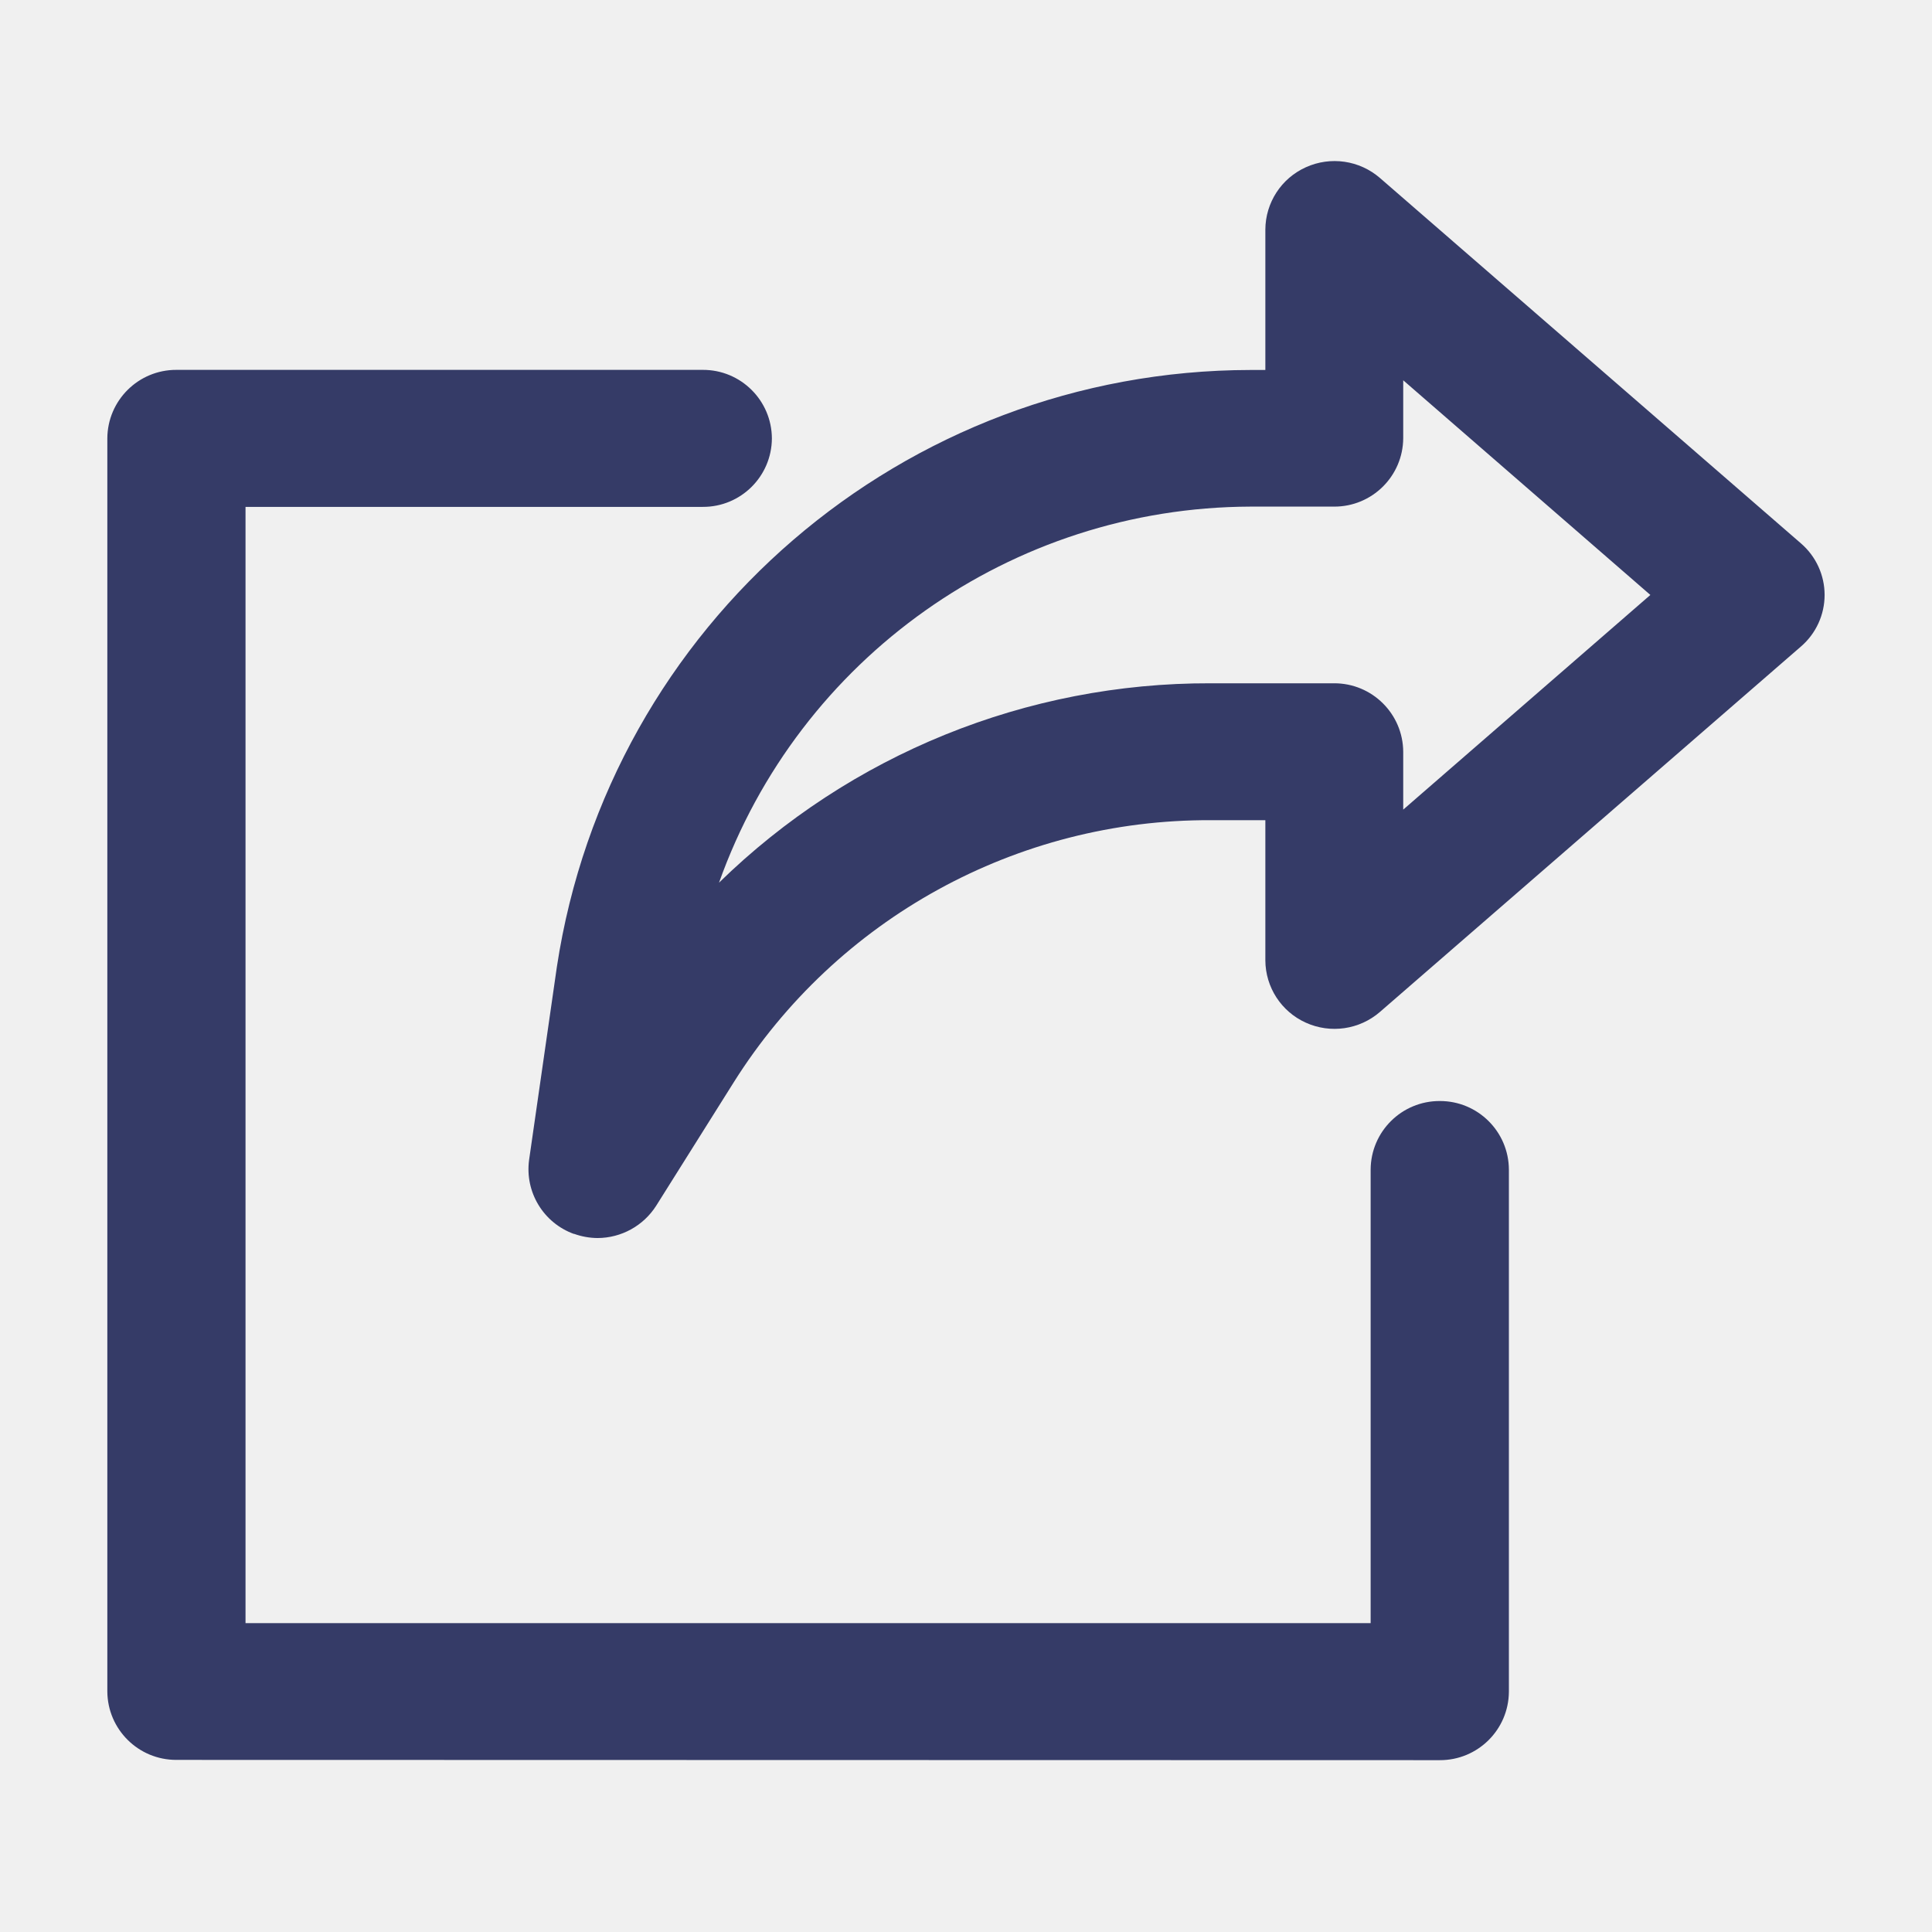
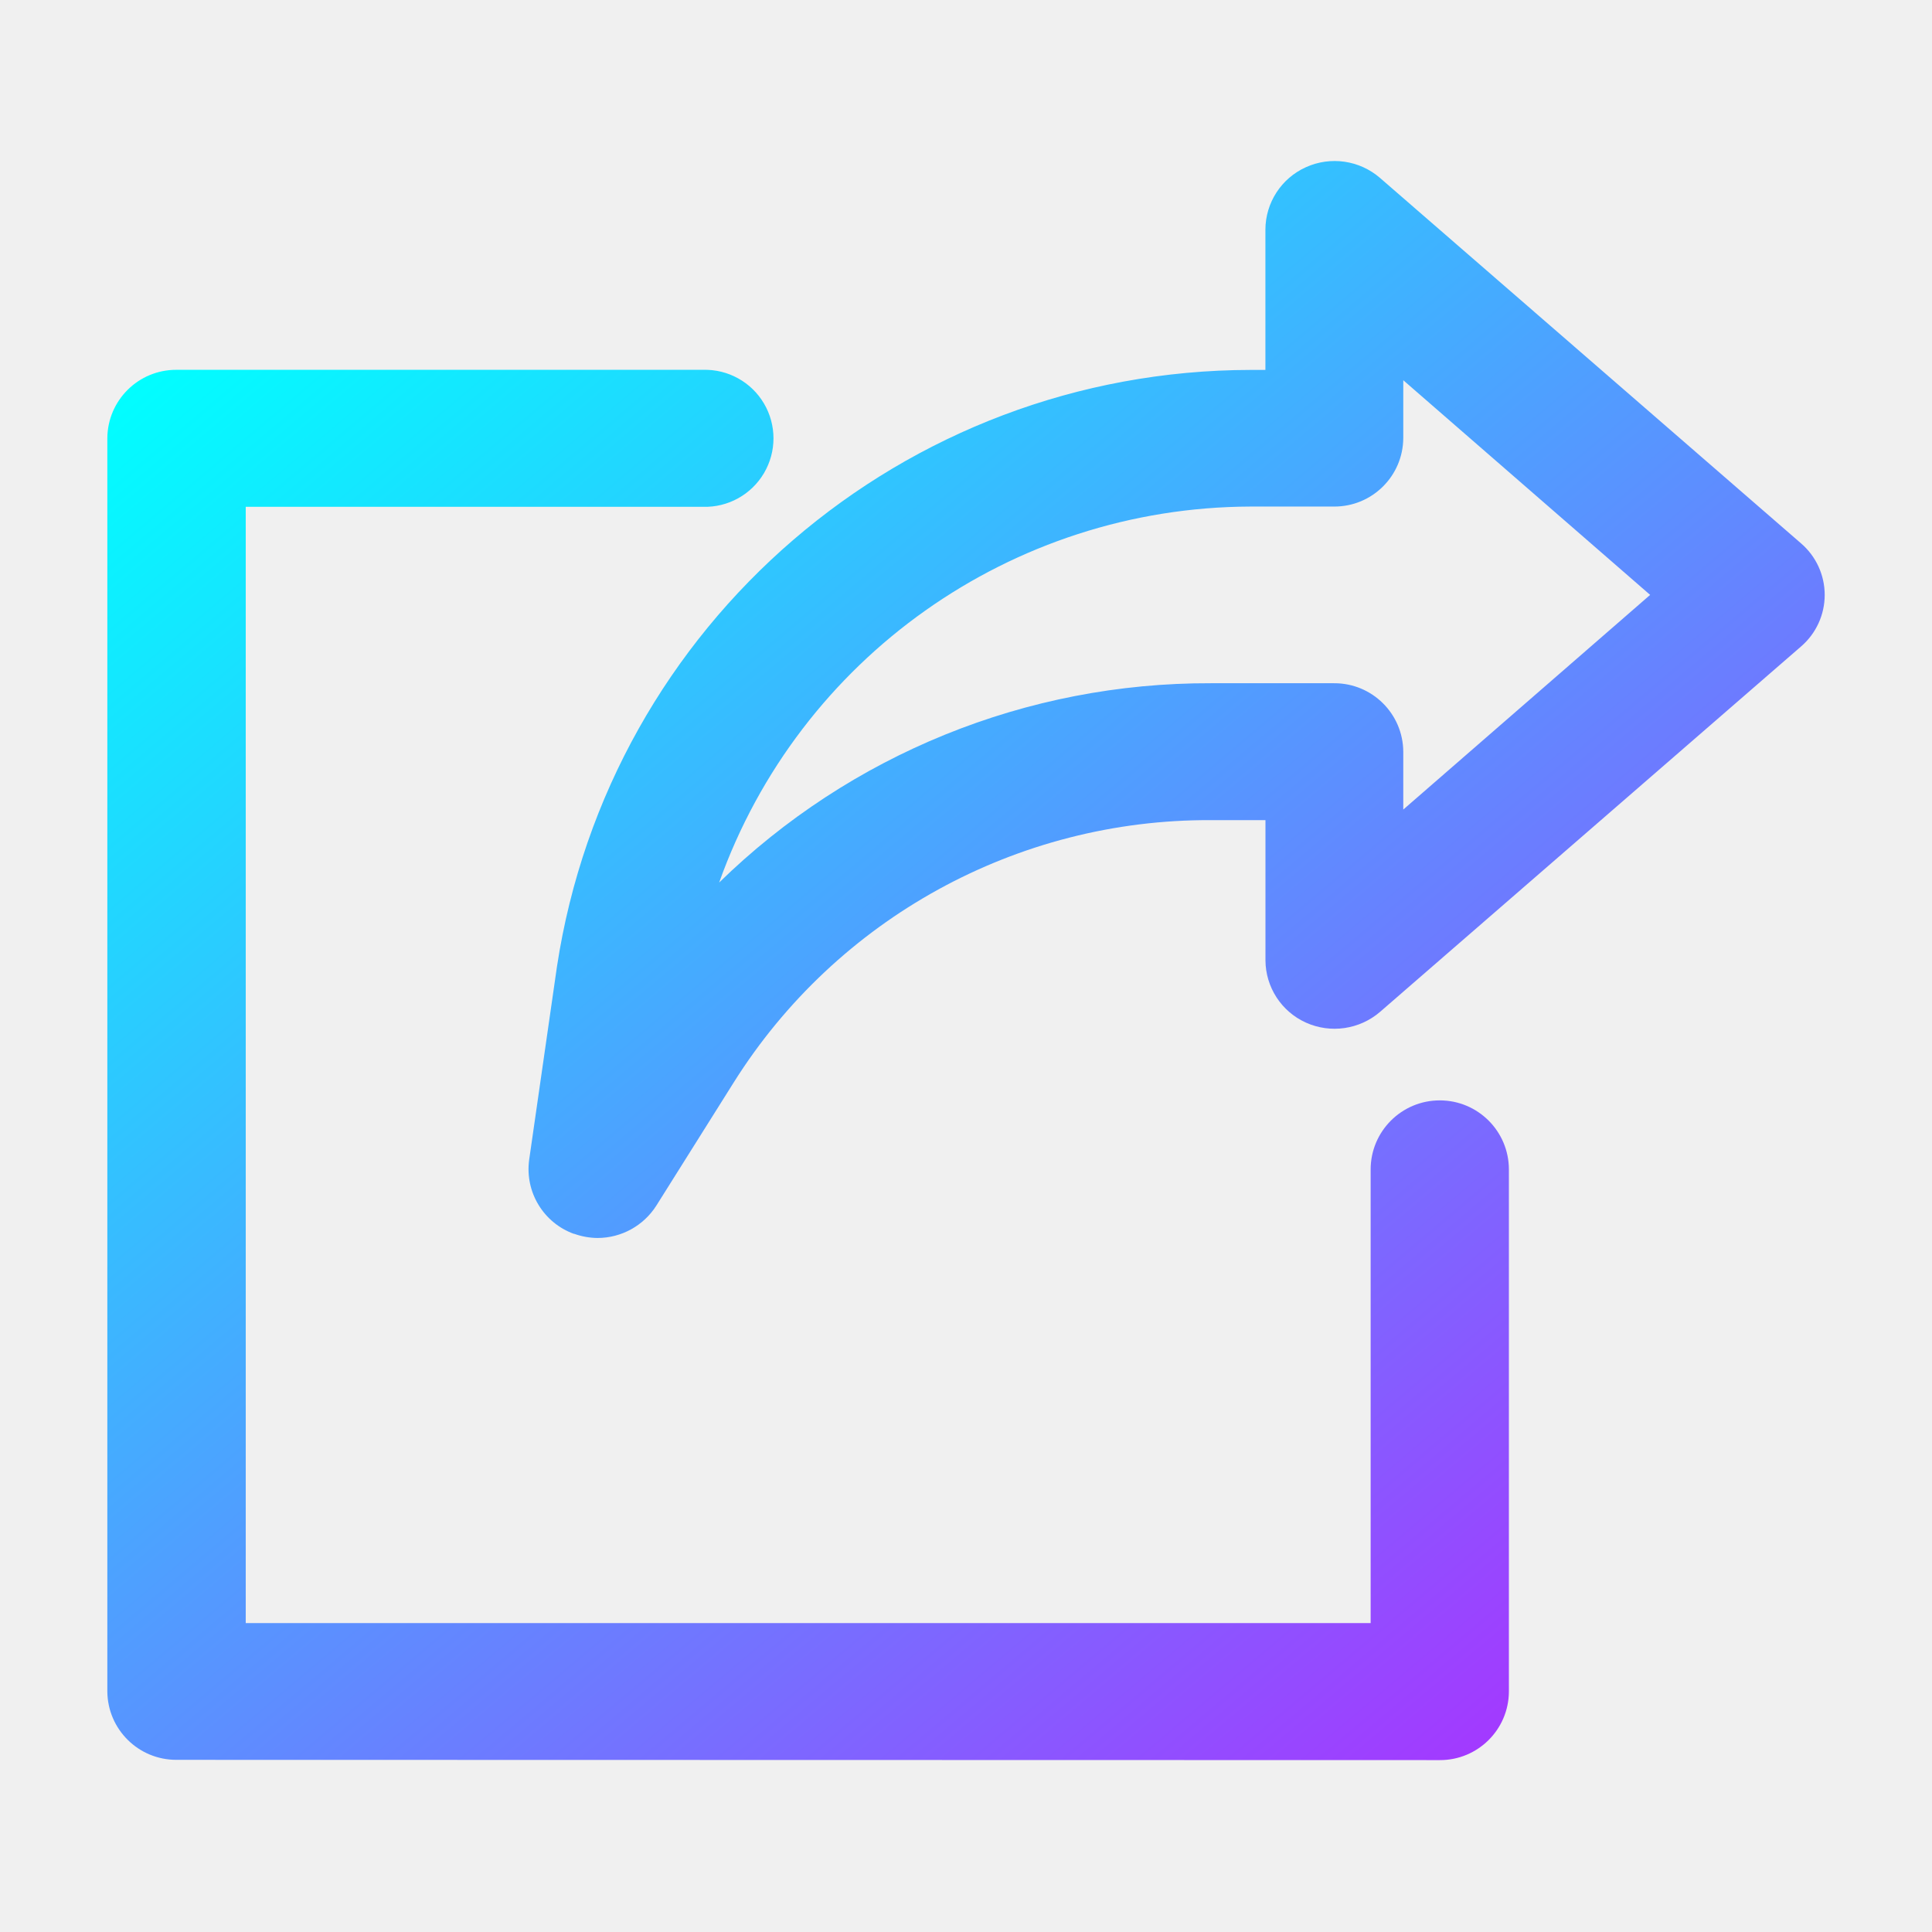
<svg xmlns="http://www.w3.org/2000/svg" width="36" height="36" viewBox="0 0 36 36">
  <defs>
-     <clipPath id="f0arldqfsa">
-       <path fill="#fff" stroke="#707070" d="M0 0H36V36H0z" transform="translate(1669 57)" />
+     <linearGradient id="a6gp3hmjmb" x1=".036" x2=".826" y1=".117" y2=".964" gradientUnits="objectBoundingBox">
+       <stop offset="0" stop-color="#0ff" />
+       <stop offset="1" stop-color="#a23aff" />
+     </linearGradient>
+     <clipPath id="p3kbm8h8ya">
+       <path fill="#fff" stroke="#707070" d="M0 0H36V36H0z" transform="translate(557 940)" />
    </clipPath>
  </defs>
-   <g clip-path="url(#f0arldqfsa)" transform="translate(-1669 -57)">
-     <path fill="#353b67" stroke="rgba(0,0,0,0)" stroke-miterlimit="10" d="M-5586.652-7.41a1.283 1.283 0 0 1-1.287-1.276v-23.348a1.283 1.283 0 0 1 1.287-1.277h9.809a1.283 1.283 0 0 1 1.287 1.277 1.282 1.282 0 0 1-1.287 1.276h-8.521v20.8h20.965v-8.452a1.284 1.284 0 0 1 1.288-1.277 1.284 1.284 0 0 1 1.288 1.277v9.729a1.283 1.283 0 0 1-1.288 1.276zm7.408-9.8a1.283 1.283 0 0 1-.836-1.38l.518-3.6a13.09 13.09 0 0 1 12.928-11.119h.273v-2.615a1.28 1.28 0 0 1 .754-1.162 1.293 1.293 0 0 1 1.382.2l7.845 6.809a1.269 1.269 0 0 1 .44.96 1.268 1.268 0 0 1-.441.961l-7.845 6.809a1.294 1.294 0 0 1-1.381.2 1.28 1.28 0 0 1-.754-1.162v-2.611h-1.016a10.449 10.449 0 0 0-8.891 4.886l-1.445 2.3a1.3 1.3 0 0 1-1.092.6 1.318 1.318 0 0 1-.439-.079zm2.7-6.543a13.052 13.052 0 0 1 9.164-3.718h2.3a1.284 1.284 0 0 1 1.288 1.277v1.077l4.605-4-4.605-4v1.078a1.283 1.283 0 0 1-1.288 1.276h-1.561a10.547 10.547 0 0 0-9.9 7.007z" transform="translate(7258.939 97.203)" />
+   <g clip-path="url(#p3kbm8h8ya)" transform="translate(-557 -940)">
+     <path fill="url(#a6gp3hmjmb)" d="M838.787 630.439a1.284 1.284 0 0 1-1.287-1.276v-23.348a1.283 1.283 0 0 1 1.287-1.277h9.813a1.277 1.277 0 1 1 0 2.553h-8.521v20.8h20.961v-8.452a1.288 1.288 0 0 1 2.576 0v9.729a1.283 1.283 0 0 1-1.288 1.276zm7.409-9.8a1.283 1.283 0 0 1-.836-1.38l.518-3.6a13.09 13.09 0 0 1 12.928-11.119h.273v-2.615a1.28 1.28 0 0 1 .754-1.162 1.294 1.294 0 0 1 1.382.2l7.845 6.809a1.267 1.267 0 0 1 0 1.921l-7.845 6.809a1.3 1.3 0 0 1-1.381.2 1.281 1.281 0 0 1-.754-1.162v-2.611h-1.016a10.447 10.447 0 0 0-8.891 4.886l-1.445 2.3a1.3 1.3 0 0 1-1.092.6 1.321 1.321 0 0 1-.44-.079zm2.7-6.543a13.046 13.046 0 0 1 9.164-3.718h2.3a1.284 1.284 0 0 1 1.288 1.277v1.077l4.6-4-4.6-4v1.078a1.284 1.284 0 0 1-1.288 1.276h-1.56a10.546 10.546 0 0 0-9.9 7.007z" transform="translate(-278.5 342.353)" />
  </g>
</svg>
